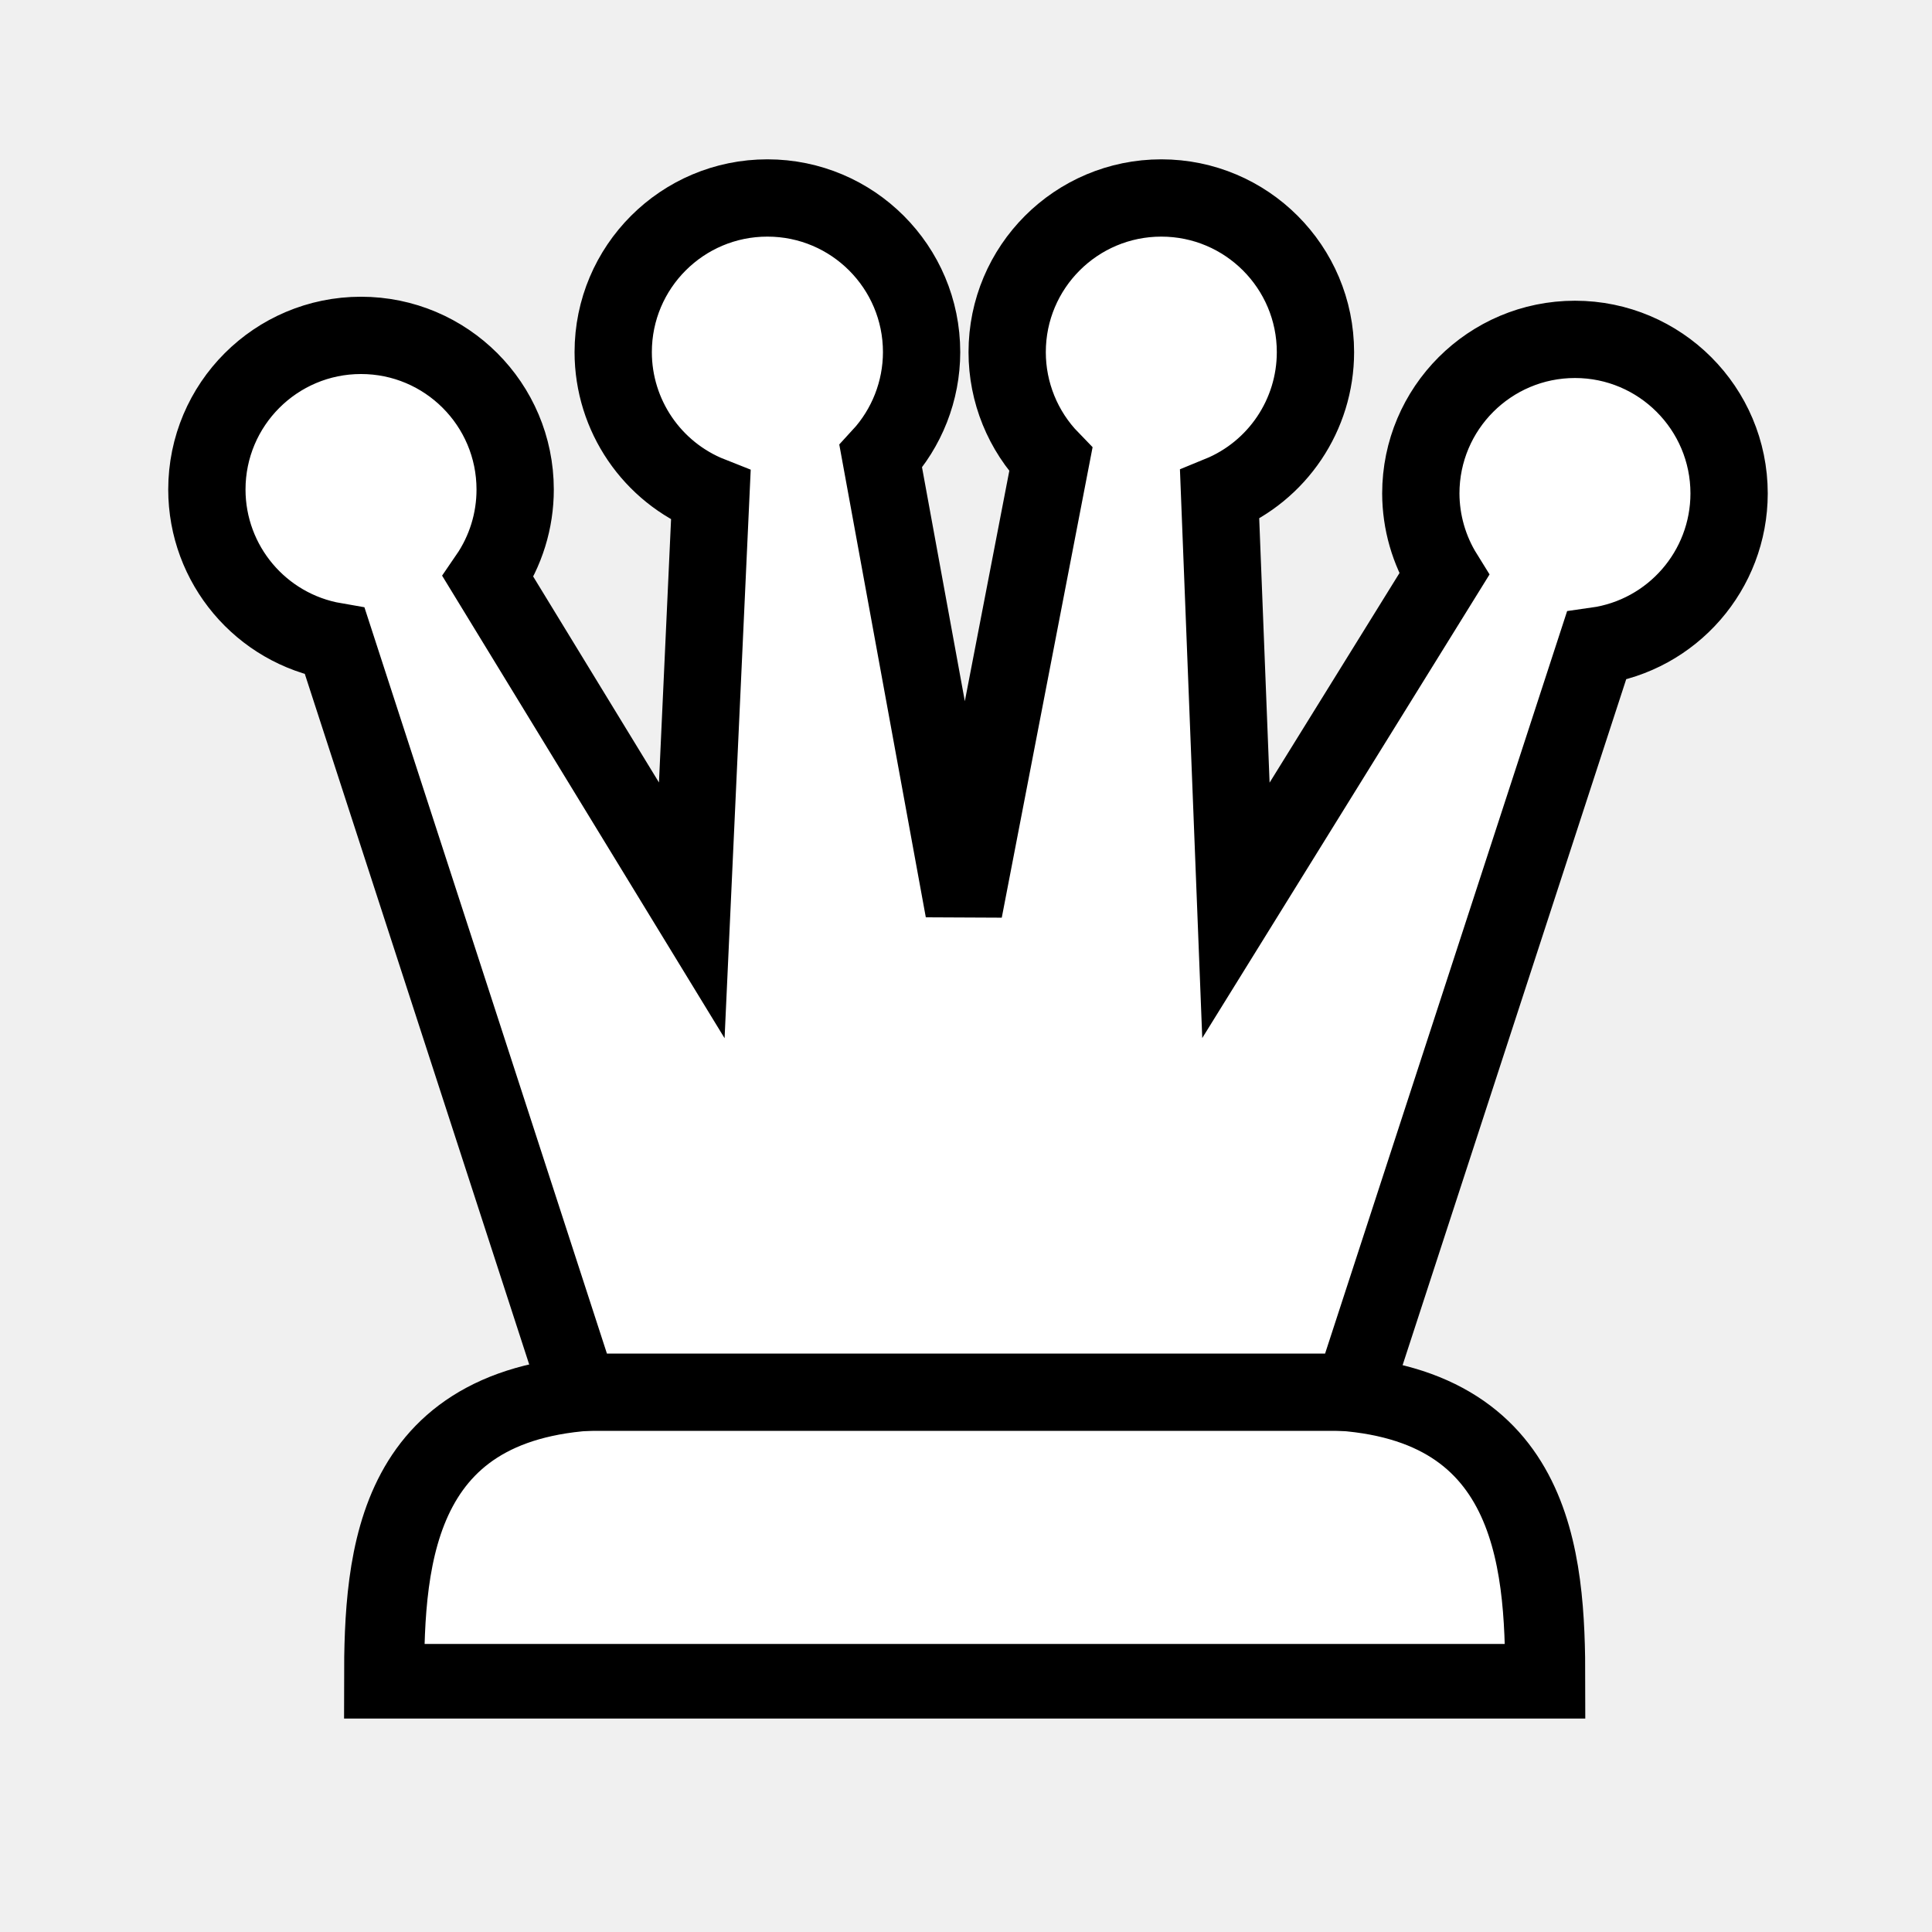
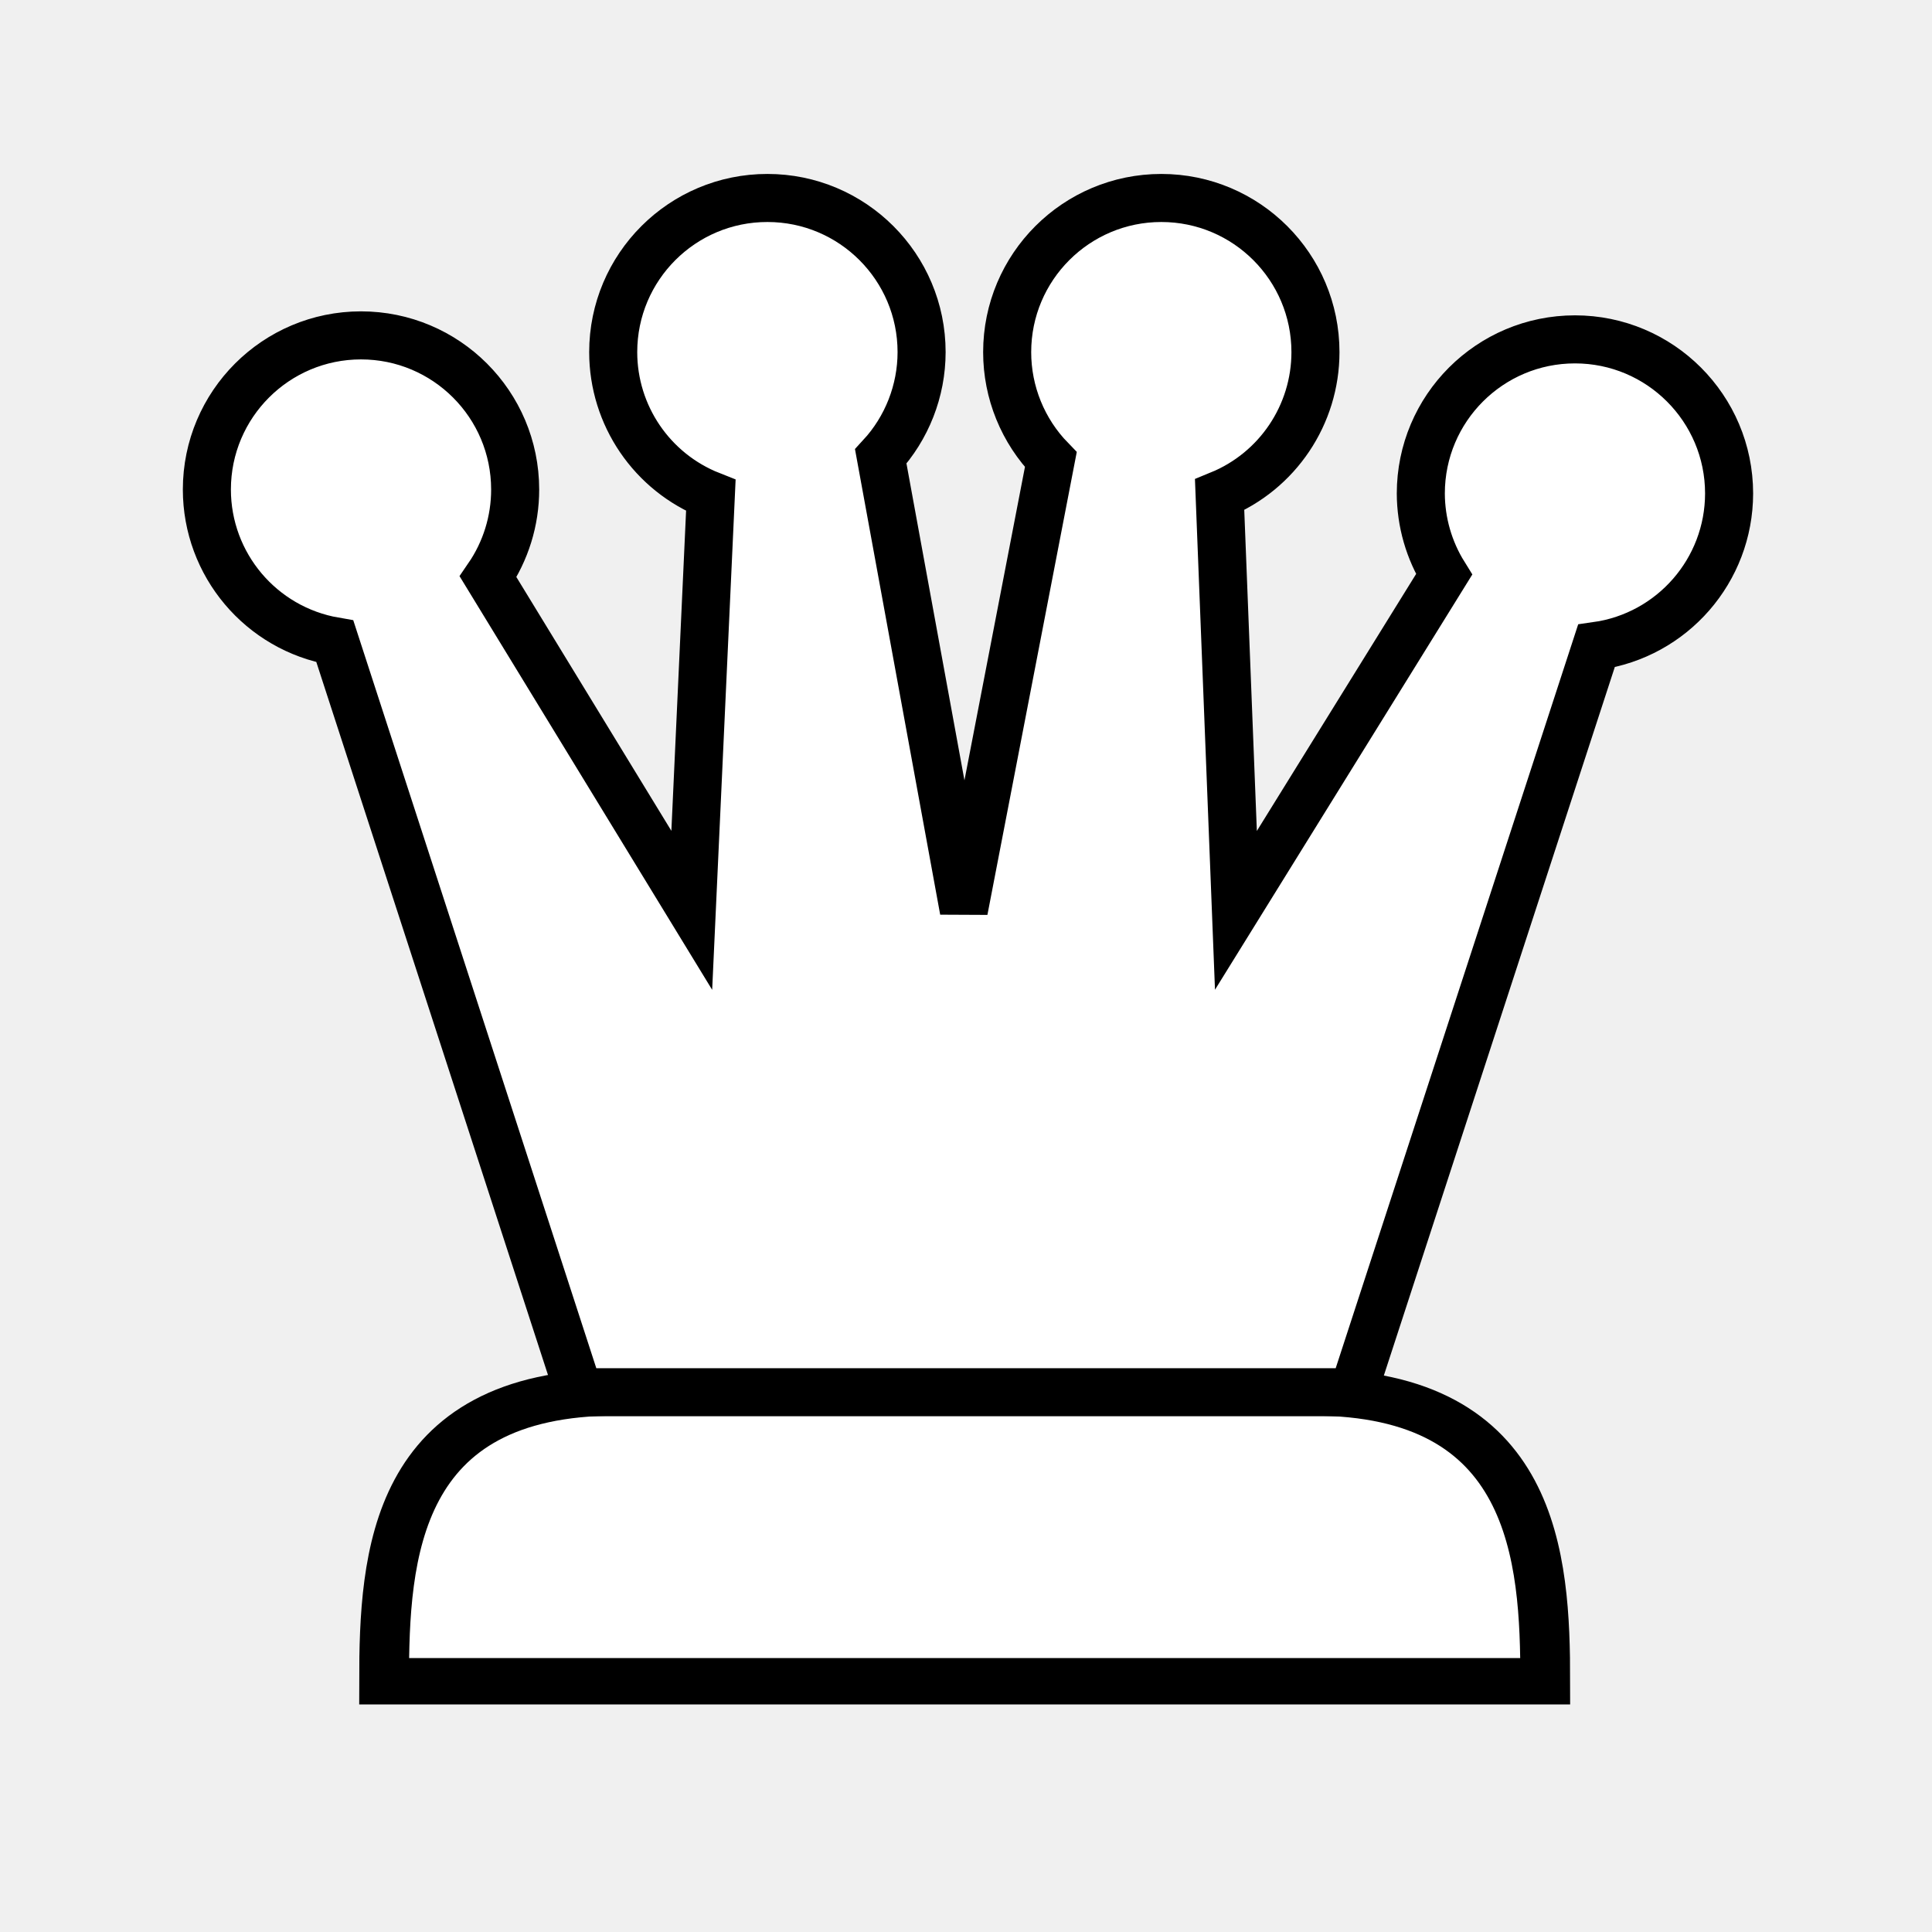
<svg xmlns="http://www.w3.org/2000/svg" width="10mm" height="10mm" viewBox="0 0 10 10" version="1.1" id="svg8">
  <defs id="defs2" />
  <g id="layer1" transform="translate(0,-287)" style="fill:#ffffff;fill-opacity:1">
    <g id="g906" style="fill:#ffffff;fill-opacity:1;stroke-width:0.097;stroke-miterlimit:4;stroke-dasharray:none" transform="matrix(1.073614,0,0,1,-0.2332265,0.02910263)">
-       <path d="m 6.542,294.178 c 1.078,0 1.125,0.857 1.125,1.495 H 2.069 c 0,-0.649 0.047,-1.495 1.124,-1.495 z" style="fill:#ffffff;fill-opacity:1;stroke:#000000;stroke-width:0.386;stroke-linecap:butt;stroke-linejoin:miter;stroke-miterlimit:4;stroke-dasharray:none;stroke-opacity:1" id="path886-5" />
-       <path style="fill:#ffffff;fill-opacity:1;stroke:#000000;stroke-width:1.512;stroke-linecap:butt;stroke-linejoin:miter;stroke-opacity:1;stroke-miterlimit:4;stroke-dasharray:none" d="M 15.014 3.873 A 3.016 3.016 0 0 0 11.996 6.889 A 3.016 3.016 0 0 0 13.906 9.693 L 13.533 17.809 L 9.549 11.285 A 3.016 3.016 0 0 0 10.078 9.576 A 3.016 3.016 0 0 0 7.062 6.561 A 3.016 3.016 0 0 0 4.047 9.576 A 3.016 3.016 0 0 0 6.551 12.547 L 11.324 27.236 L 26.471 27.236 L 31.23 12.637 A 3.016 3.016 0 0 0 33.826 9.654 A 3.016 3.016 0 0 0 30.811 6.639 A 3.016 3.016 0 0 0 27.795 9.654 A 3.016 3.016 0 0 0 28.25 11.238 L 24.178 17.809 L 23.859 9.68 A 3.016 3.016 0 0 0 25.734 6.889 A 3.016 3.016 0 0 0 22.719 3.873 A 3.016 3.016 0 0 0 19.703 6.889 A 3.016 3.016 0 0 0 20.557 8.992 L 18.855 17.809 L 17.23 8.93 A 3.016 3.016 0 0 0 18.029 6.889 A 3.016 3.016 0 0 0 15.014 3.873 z " transform="matrix(0.2464418,0,0,0.2645833,0.2172351,286.9709)" id="path854" />
+       <path d="m 6.542,294.178 c 1.078,0 1.125,0.857 1.125,1.495 H 2.069 c 0,-0.649 0.047,-1.495 1.124,-1.495 z" style="fill:#ffffff;fill-opacity:1;stroke:#000000;stroke-width:0.24;stroke-linecap:butt;stroke-linejoin:miter;stroke-miterlimit:4;stroke-dasharray:none;stroke-opacity:1" id="path886-5" />
+       <path style="fill:#ffffff;fill-opacity:1;stroke:#000000;stroke-width:0.94;stroke-linecap:butt;stroke-linejoin:miter;stroke-opacity:1;stroke-miterlimit:4;stroke-dasharray:none" d="M 15.014 3.873 A 3.016 3.016 0 0 0 11.996 6.889 A 3.016 3.016 0 0 0 13.906 9.693 L 13.533 17.809 L 9.549 11.285 A 3.016 3.016 0 0 0 10.078 9.576 A 3.016 3.016 0 0 0 7.062 6.561 A 3.016 3.016 0 0 0 4.047 9.576 A 3.016 3.016 0 0 0 6.551 12.547 L 11.324 27.236 L 26.471 27.236 L 31.23 12.637 A 3.016 3.016 0 0 0 33.826 9.654 A 3.016 3.016 0 0 0 30.811 6.639 A 3.016 3.016 0 0 0 27.795 9.654 A 3.016 3.016 0 0 0 28.25 11.238 L 24.178 17.809 L 23.859 9.68 A 3.016 3.016 0 0 0 25.734 6.889 A 3.016 3.016 0 0 0 22.719 3.873 A 3.016 3.016 0 0 0 19.703 6.889 A 3.016 3.016 0 0 0 20.557 8.992 L 18.855 17.809 L 17.23 8.93 A 3.016 3.016 0 0 0 18.029 6.889 A 3.016 3.016 0 0 0 15.014 3.873 z " transform="matrix(0.2464418,0,0,0.2645833,0.2172351,286.9709)" id="path854" />
    </g>
  </g>
</svg>
